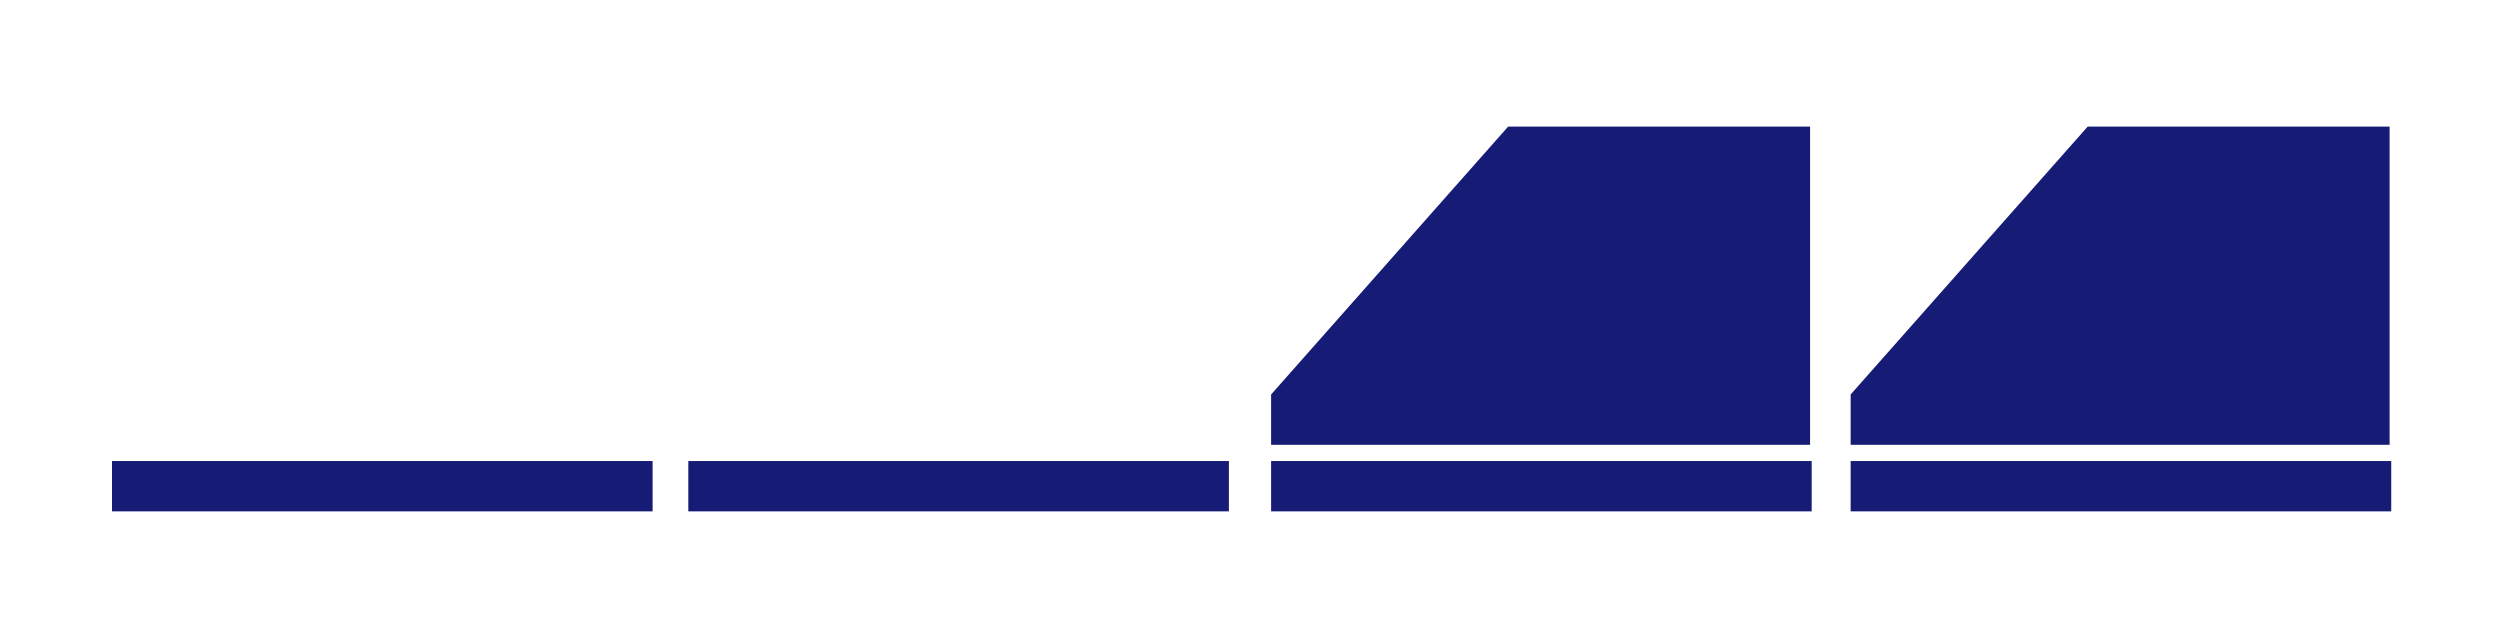
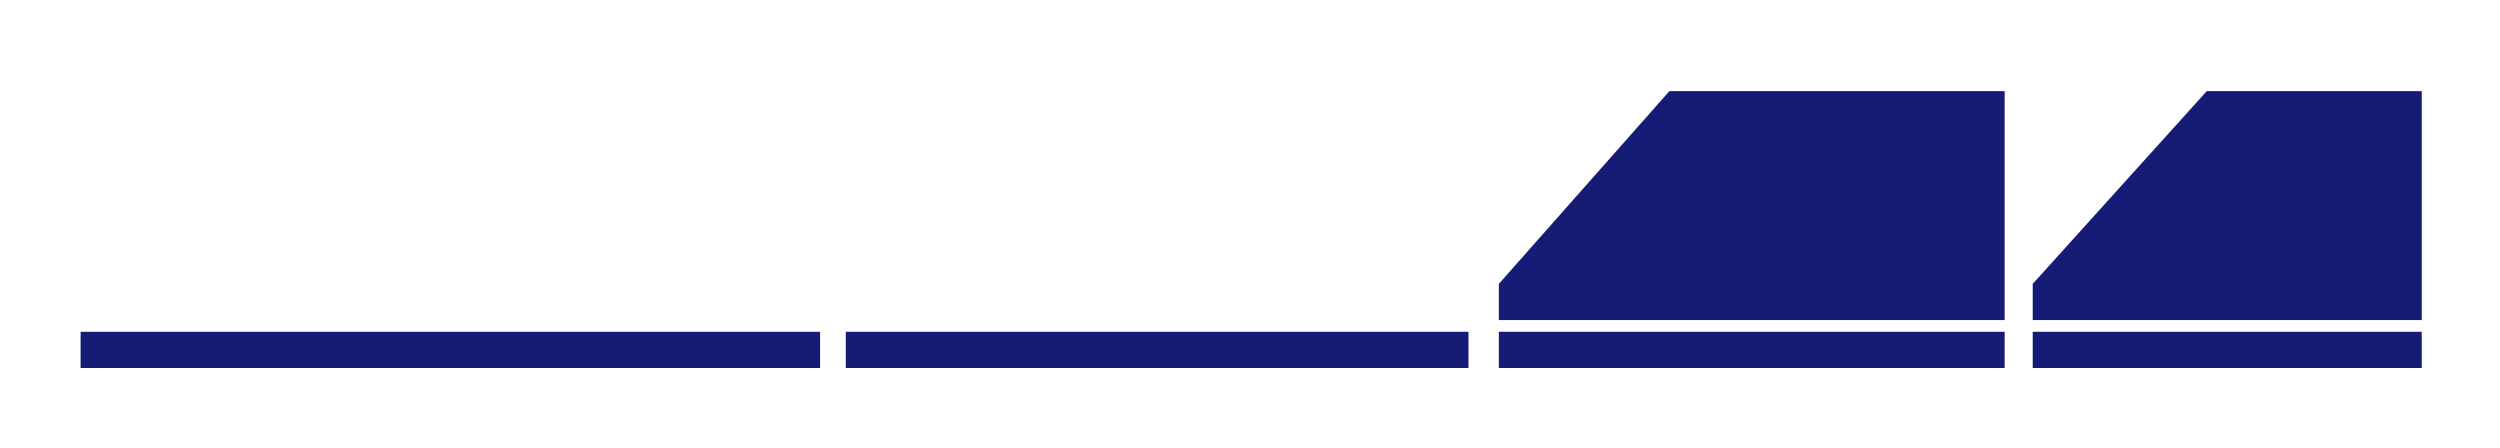
- <svg xmlns="http://www.w3.org/2000/svg" viewBox="0 0 1540 383">
-   <polygon points="783,274 783,243 929,78 1115,78 1115,274" fill="#161B75" />
-   <polygon points="1140,274 1140,243 1286,78 1472,78 1472,274" fill="#161B75" />
-   <rect x="69" y="284" width="333" height="31" fill="#161B75" />
-   <rect x="424" y="284" width="333" height="31" fill="#161B75" />
-   <rect x="783" y="284" width="333" height="31" fill="#161B75" />
-   <rect x="1140" y="284" width="333" height="31" fill="#161B75" />
+ <svg xmlns="http://www.w3.org/2000/svg" viewBox="0 0 2140 383">
+   <polygon points="1283,274 1283,243 1429,78 1716,78 1716,274" fill="#161B75" />
+   <polygon points="1740,274 1740,243 1889,78 2073,78 2073,274" fill="#161B75" />
+   <rect x="69" y="284" width="633" height="31" fill="#161B75" />
+   <rect x="724" y="284" width="533" height="31" fill="#161B75" />
+   <rect x="1283" y="284" width="433" height="31" fill="#161B75" />
+   <rect x="1740" y="284" width="333" height="31" fill="#161B75" />
</svg>
